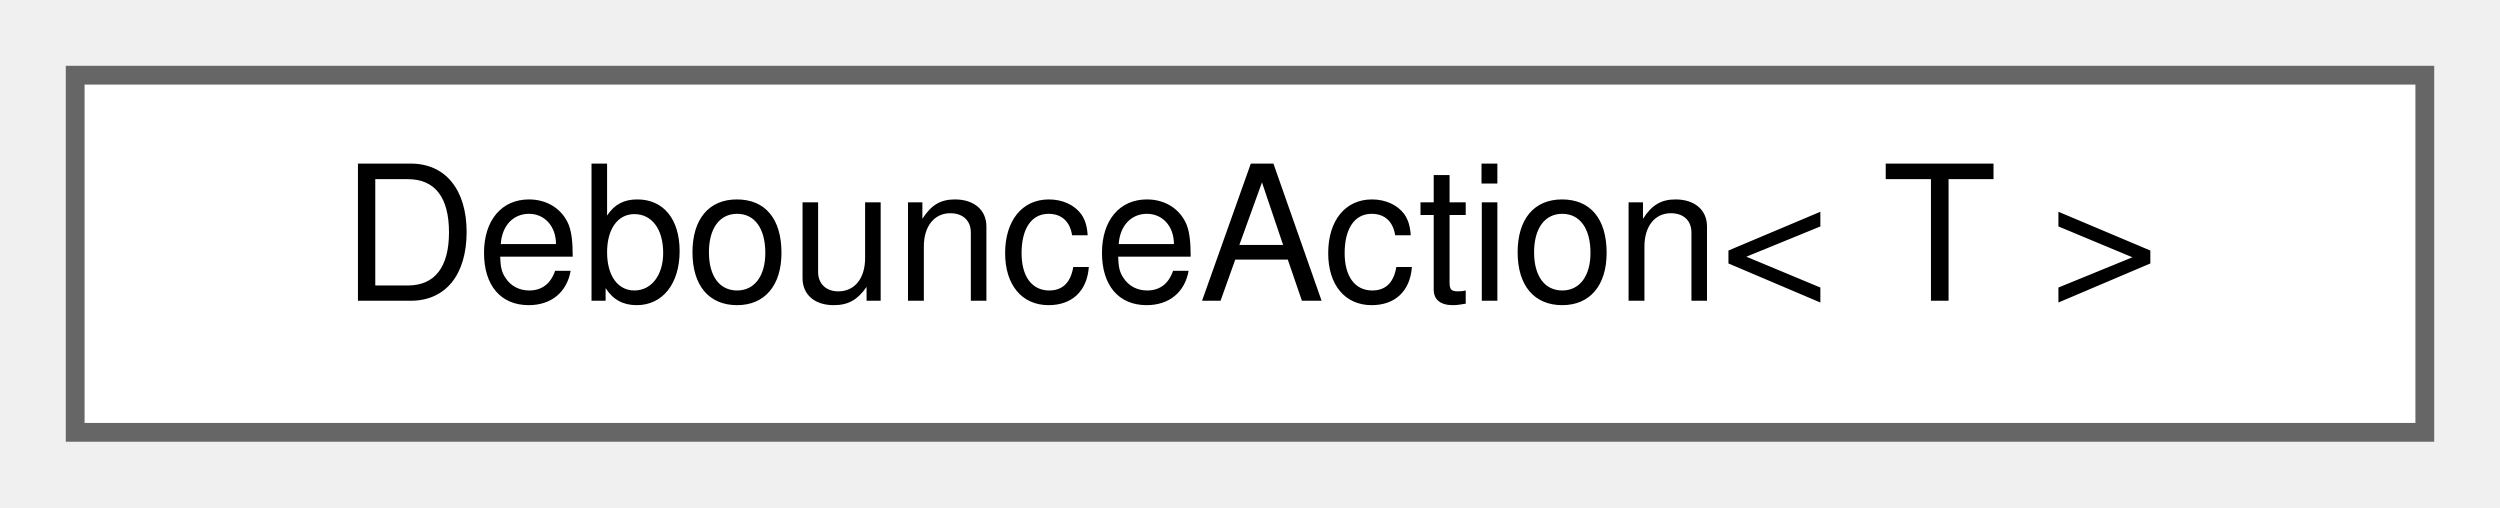
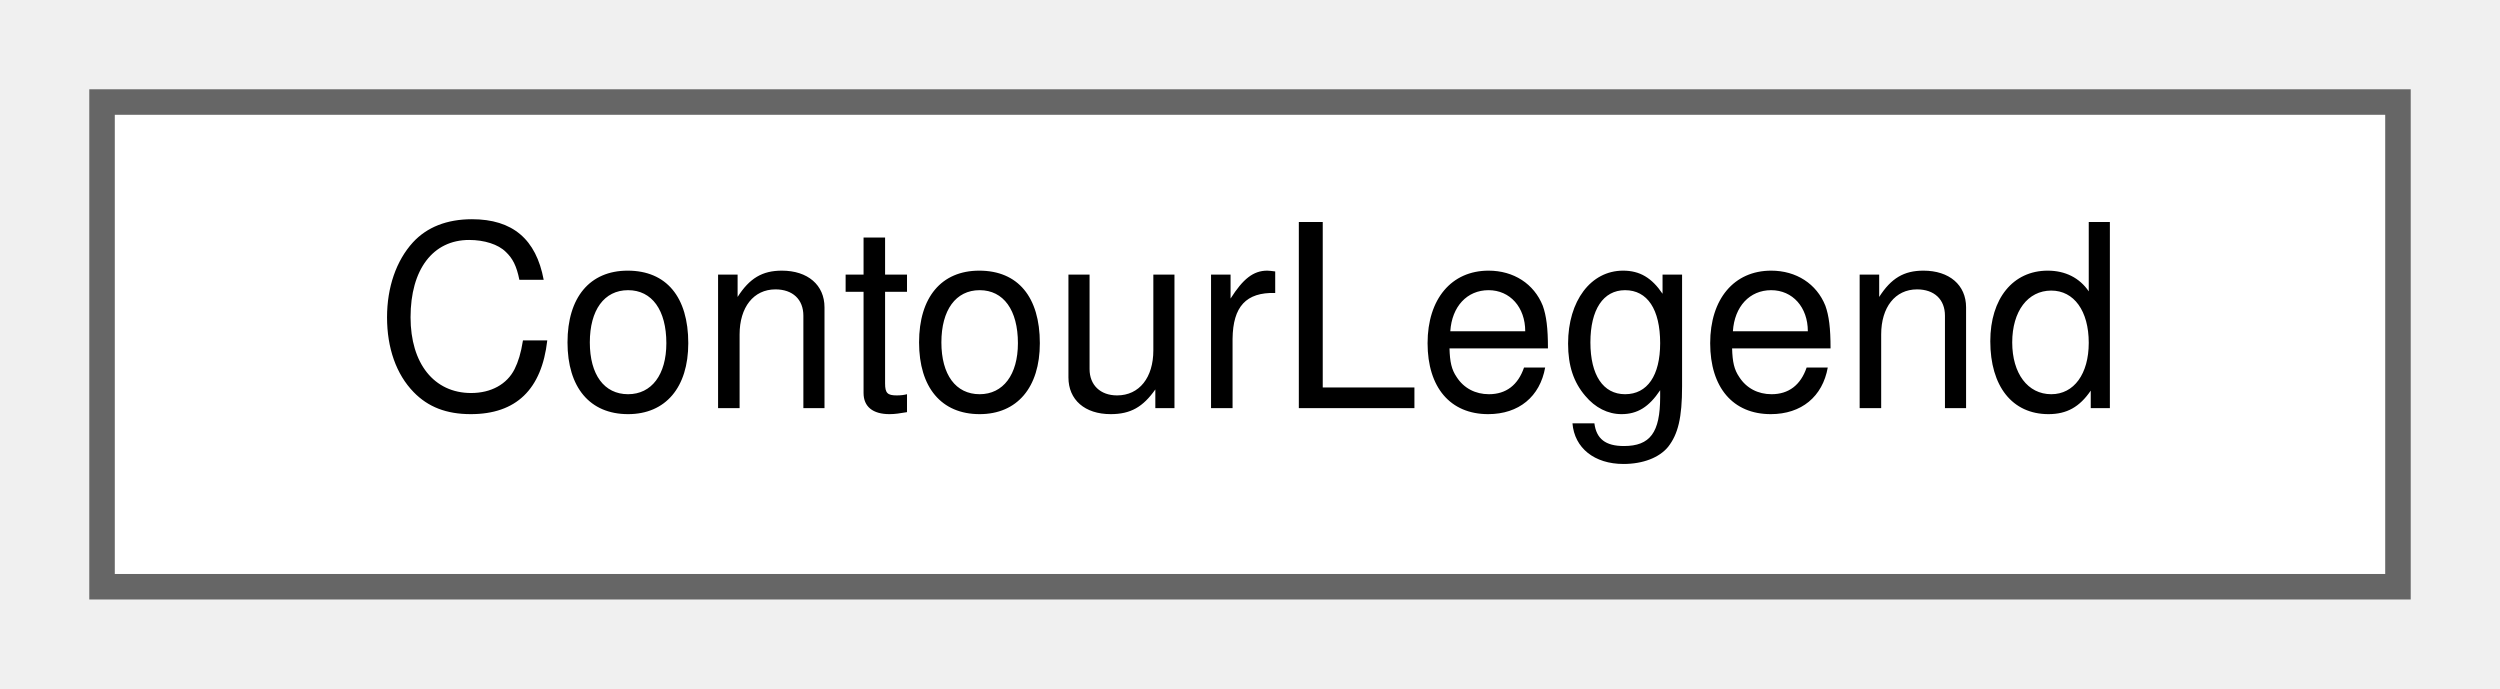
- <svg xmlns="http://www.w3.org/2000/svg" xmlns:xlink="http://www.w3.org/1999/xlink" width="133pt" height="27pt" viewBox="0.00 0.00 133.00 27.00">
+ <svg xmlns="http://www.w3.org/2000/svg" xmlns:xlink="http://www.w3.org/1999/xlink" width="98pt" height="27pt" viewBox="0.00 0.00 98.00 27.00">
  <g id="graph0" class="graph" transform="scale(1 1) rotate(0) translate(4 23)">
    <g id="node1" class="node">
      <g id="a_node1">
-         <a xlink:href="class_debounce_action.html" target="_top" xlink:title="Helper class to manage action debouncing.  Example follows:">
-           <polygon fill="white" stroke="#666666" points="125,-19 0,-19 0,0 125,0 125,-19" />
-           <text text-anchor="middle" x="62.5" y="-7" font-family="Helvetica,sans-Serif" font-size="10.00">DebounceAction&lt; T &gt;</text>
+         <a xlink:href="class_search_a_thing_1_1_open_g_l_1_1_shapes_1_1_contour_legend.html" target="_top" xlink:title="Contour Legend.">
+           <polygon fill="white" stroke="#666666" points="90,-19 0,-19 0,0 90,0 90,-19" />
+           <text text-anchor="middle" x="45" y="-7" font-family="Helvetica,sans-Serif" font-size="10.00">ContourLegend</text>
        </a>
      </g>
    </g>
  </g>
</svg>
